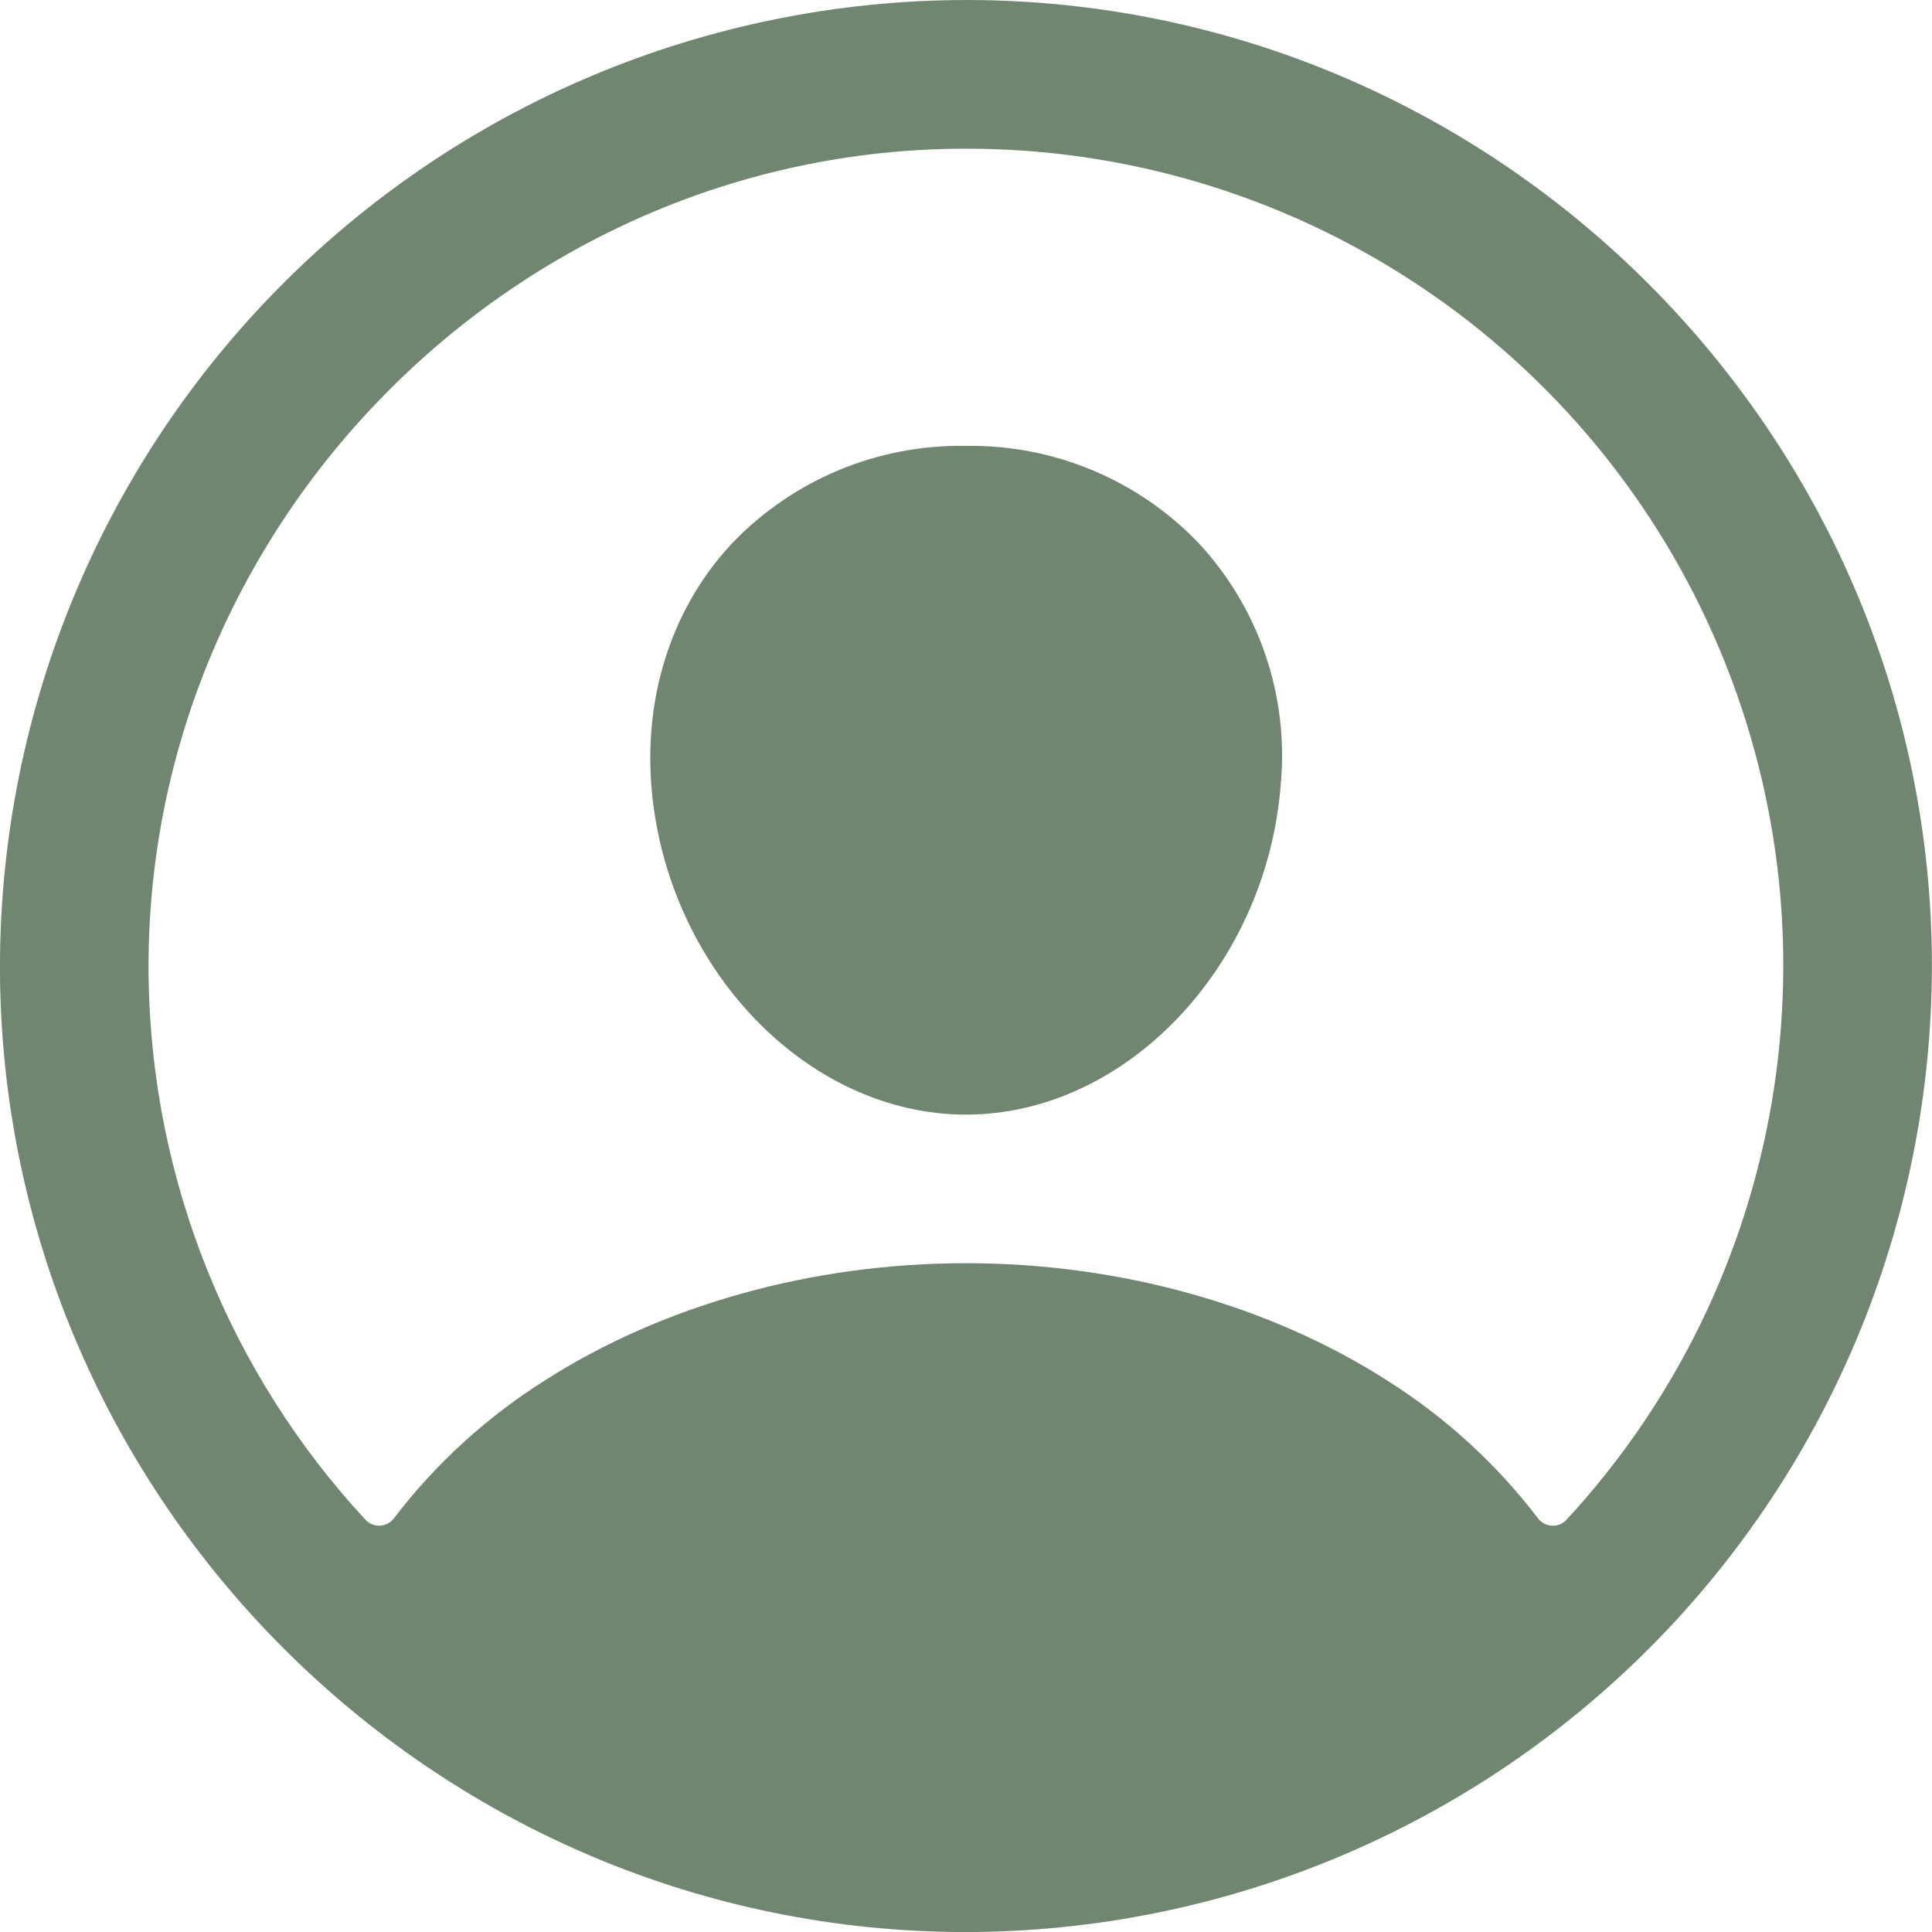
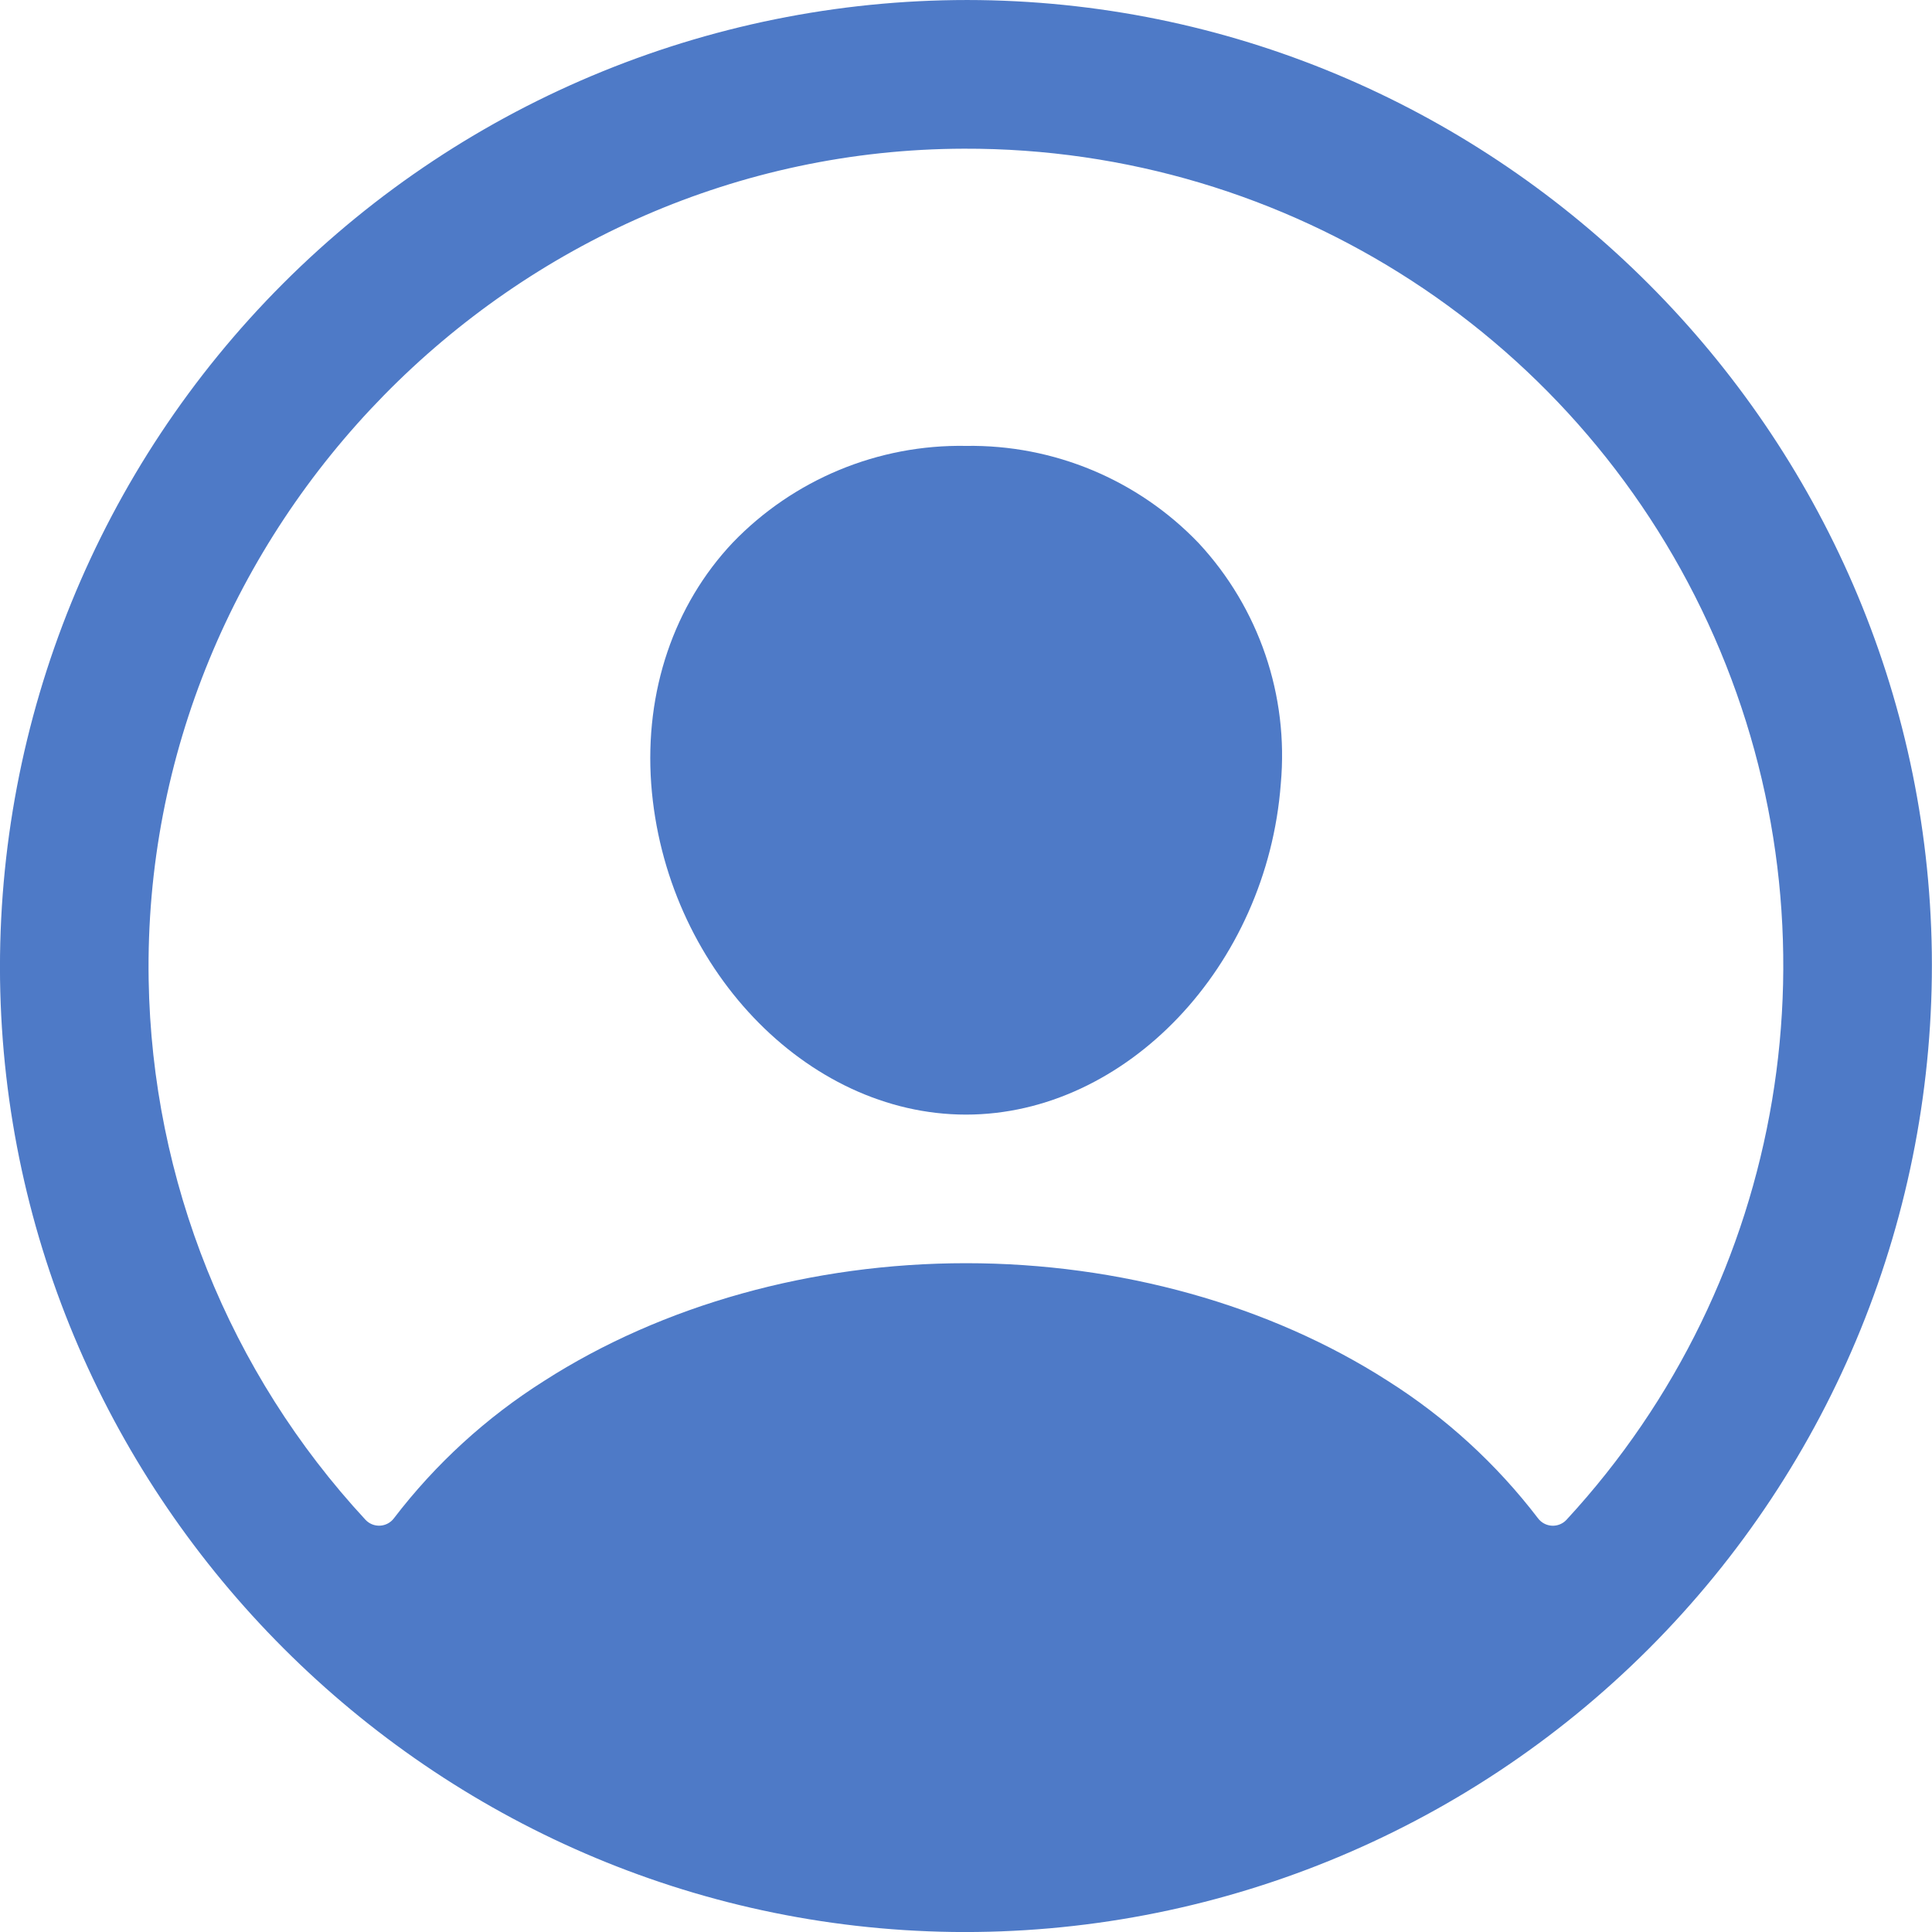
<svg xmlns="http://www.w3.org/2000/svg" width="211.65" height="211.66">
-   <g fill="#708670">
+   <g fill="#4E7AC7">
    <path d="M107.305.01a105.968 105.968 0 00-107.3 107.3c.794 57.077 47.268 103.551 104.345 104.345a105.932 105.932 0 00107.29-107.291C210.856 47.278 164.382.803 107.305.01zm64.314 166.488a2.035 2.035 0 01-3.124-.163 63.223 63.223 0 00-16.458-15.054c-12.953-8.313-29.365-12.892-46.21-12.892s-33.257 4.579-46.21 12.892a63.208 63.208 0 00-16.458 15.049 2.035 2.035 0 01-3.124.163 89.2 89.2 0 01-23.749-59.137c-.829-49.507 39.794-90.944 89.321-91.066a89.492 89.492 0 0166.012 150.208z" />
    <path d="M105.829 48.85A34.609 34.609 0 0080.28 59.442c-6.446 6.833-9.666 16.28-8.939 26.419 1.475 19.969 16.947 36.249 34.488 36.249s32.982-16.28 34.488-36.243a34.176 34.176 0 00-8.995-26.364 34.547 34.547 0 00-25.493-10.653z" />
  </g>
</svg>
